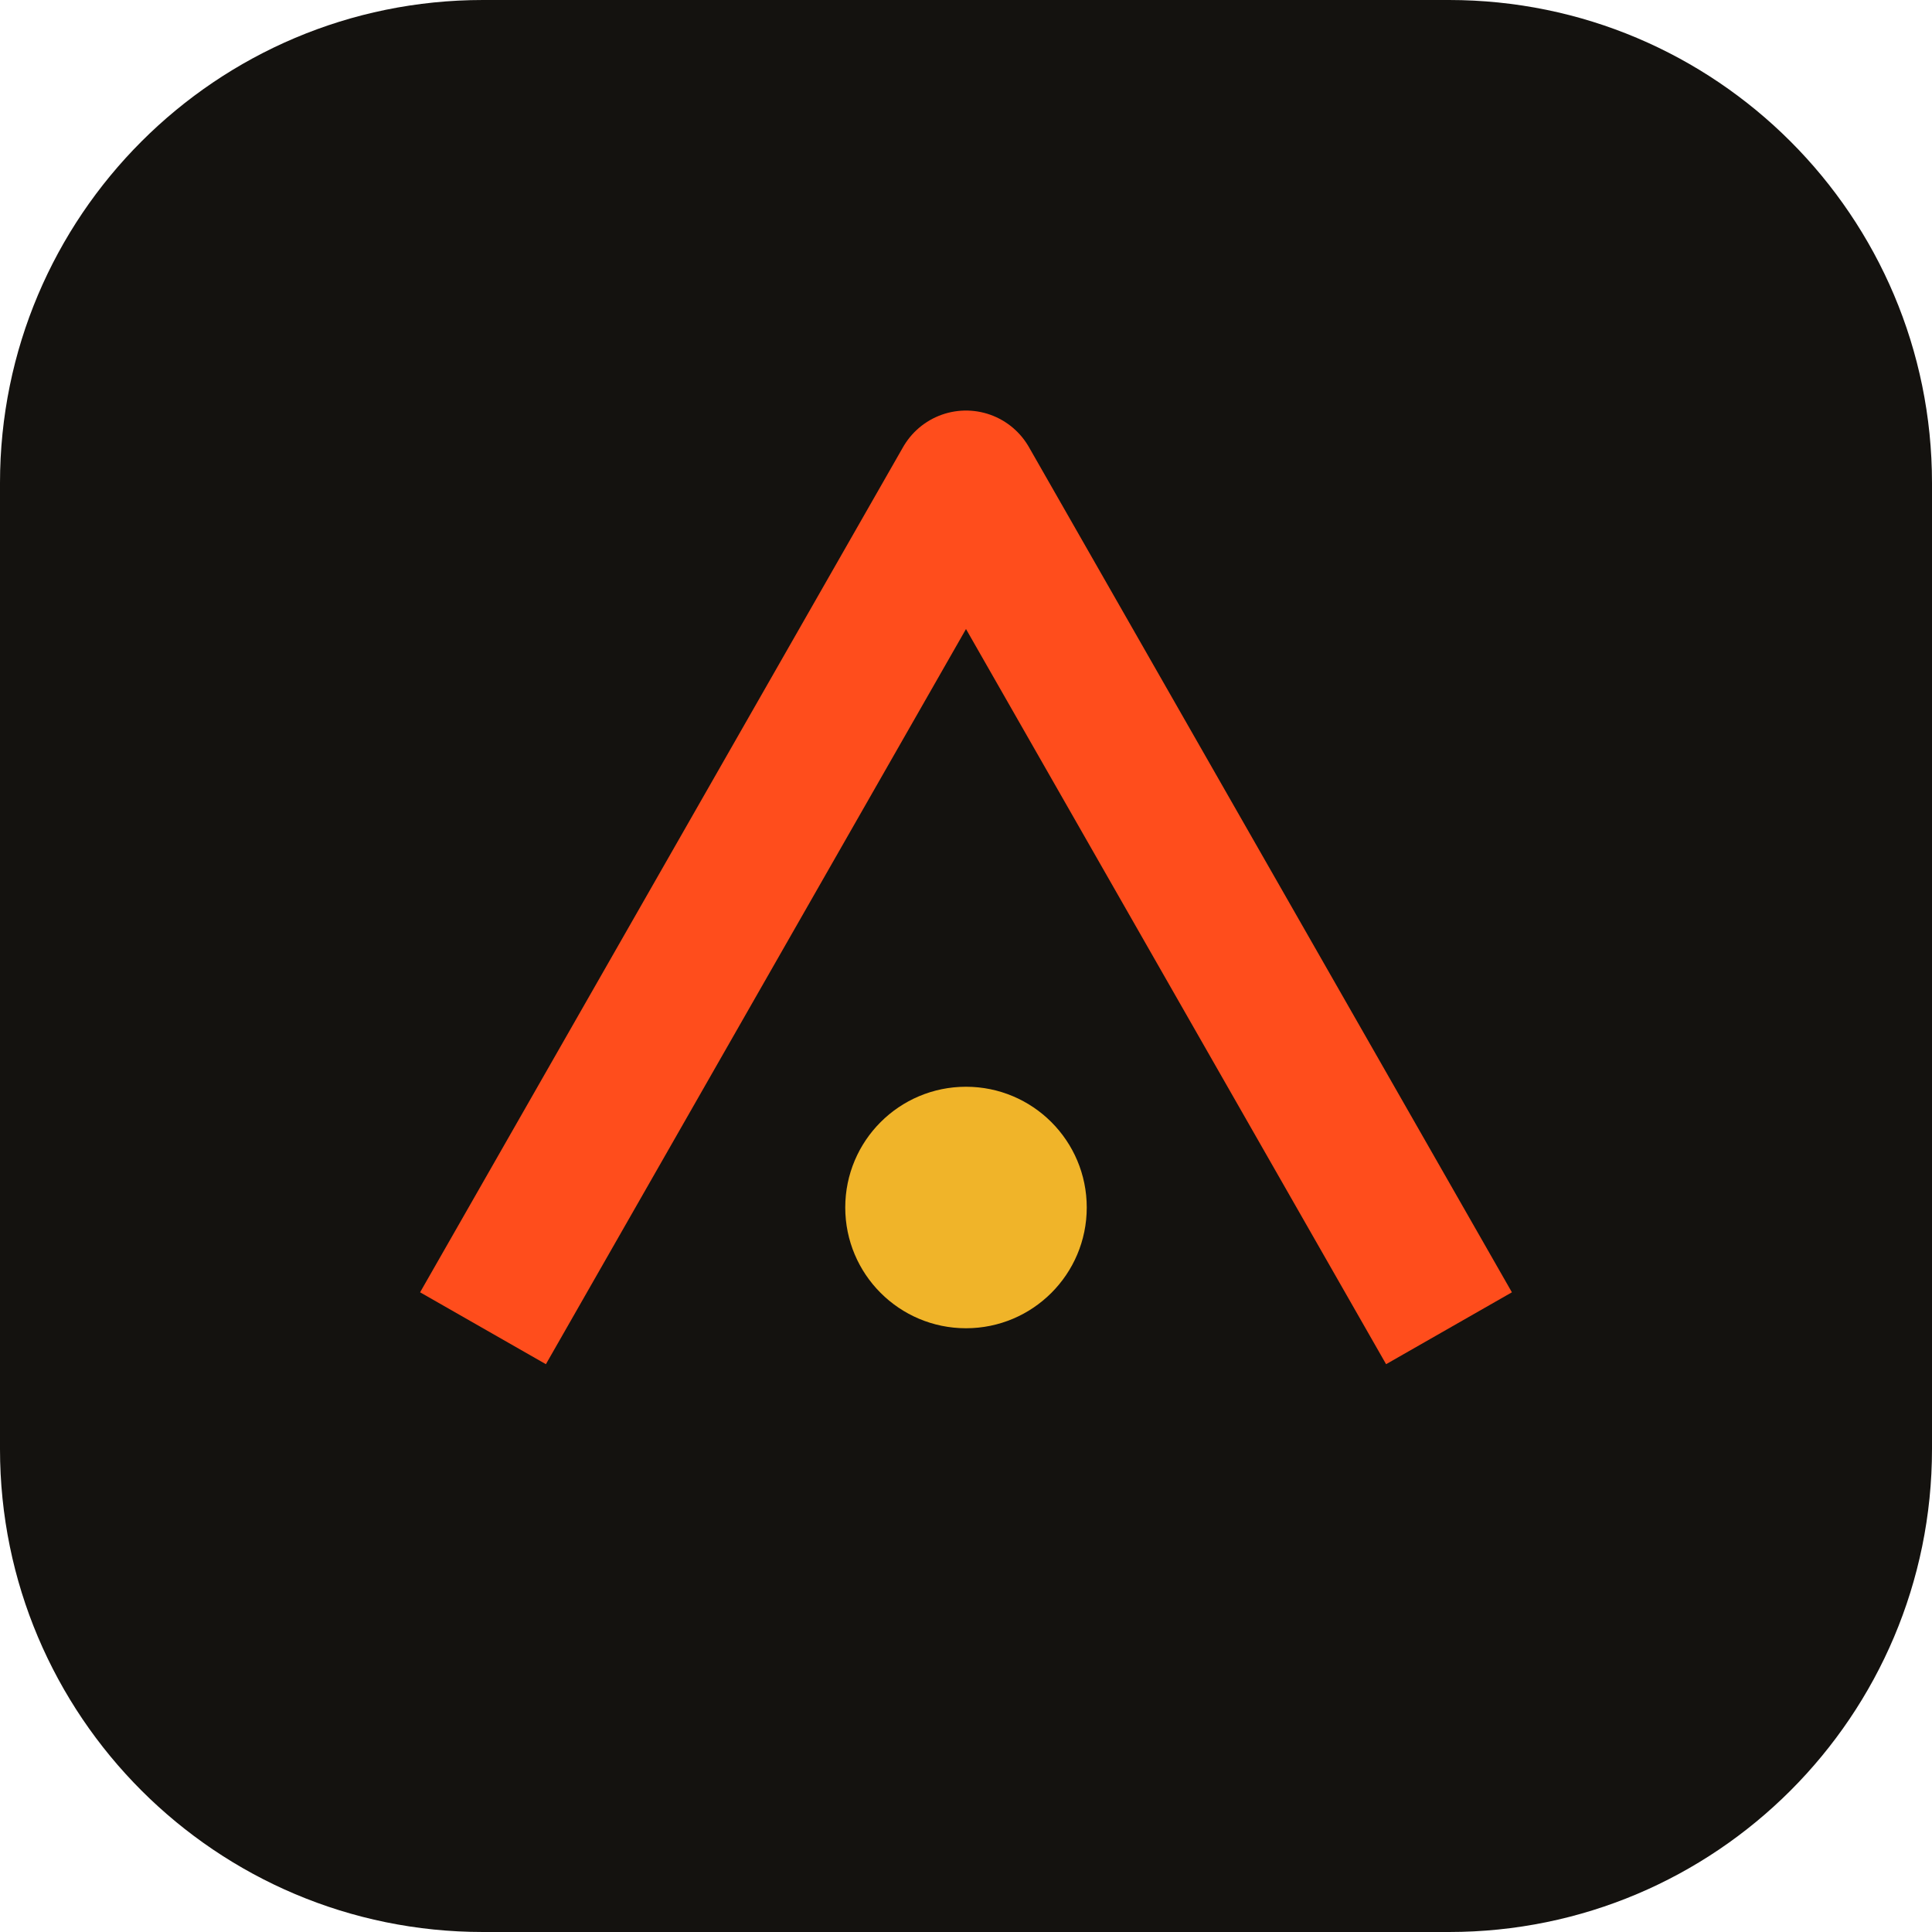
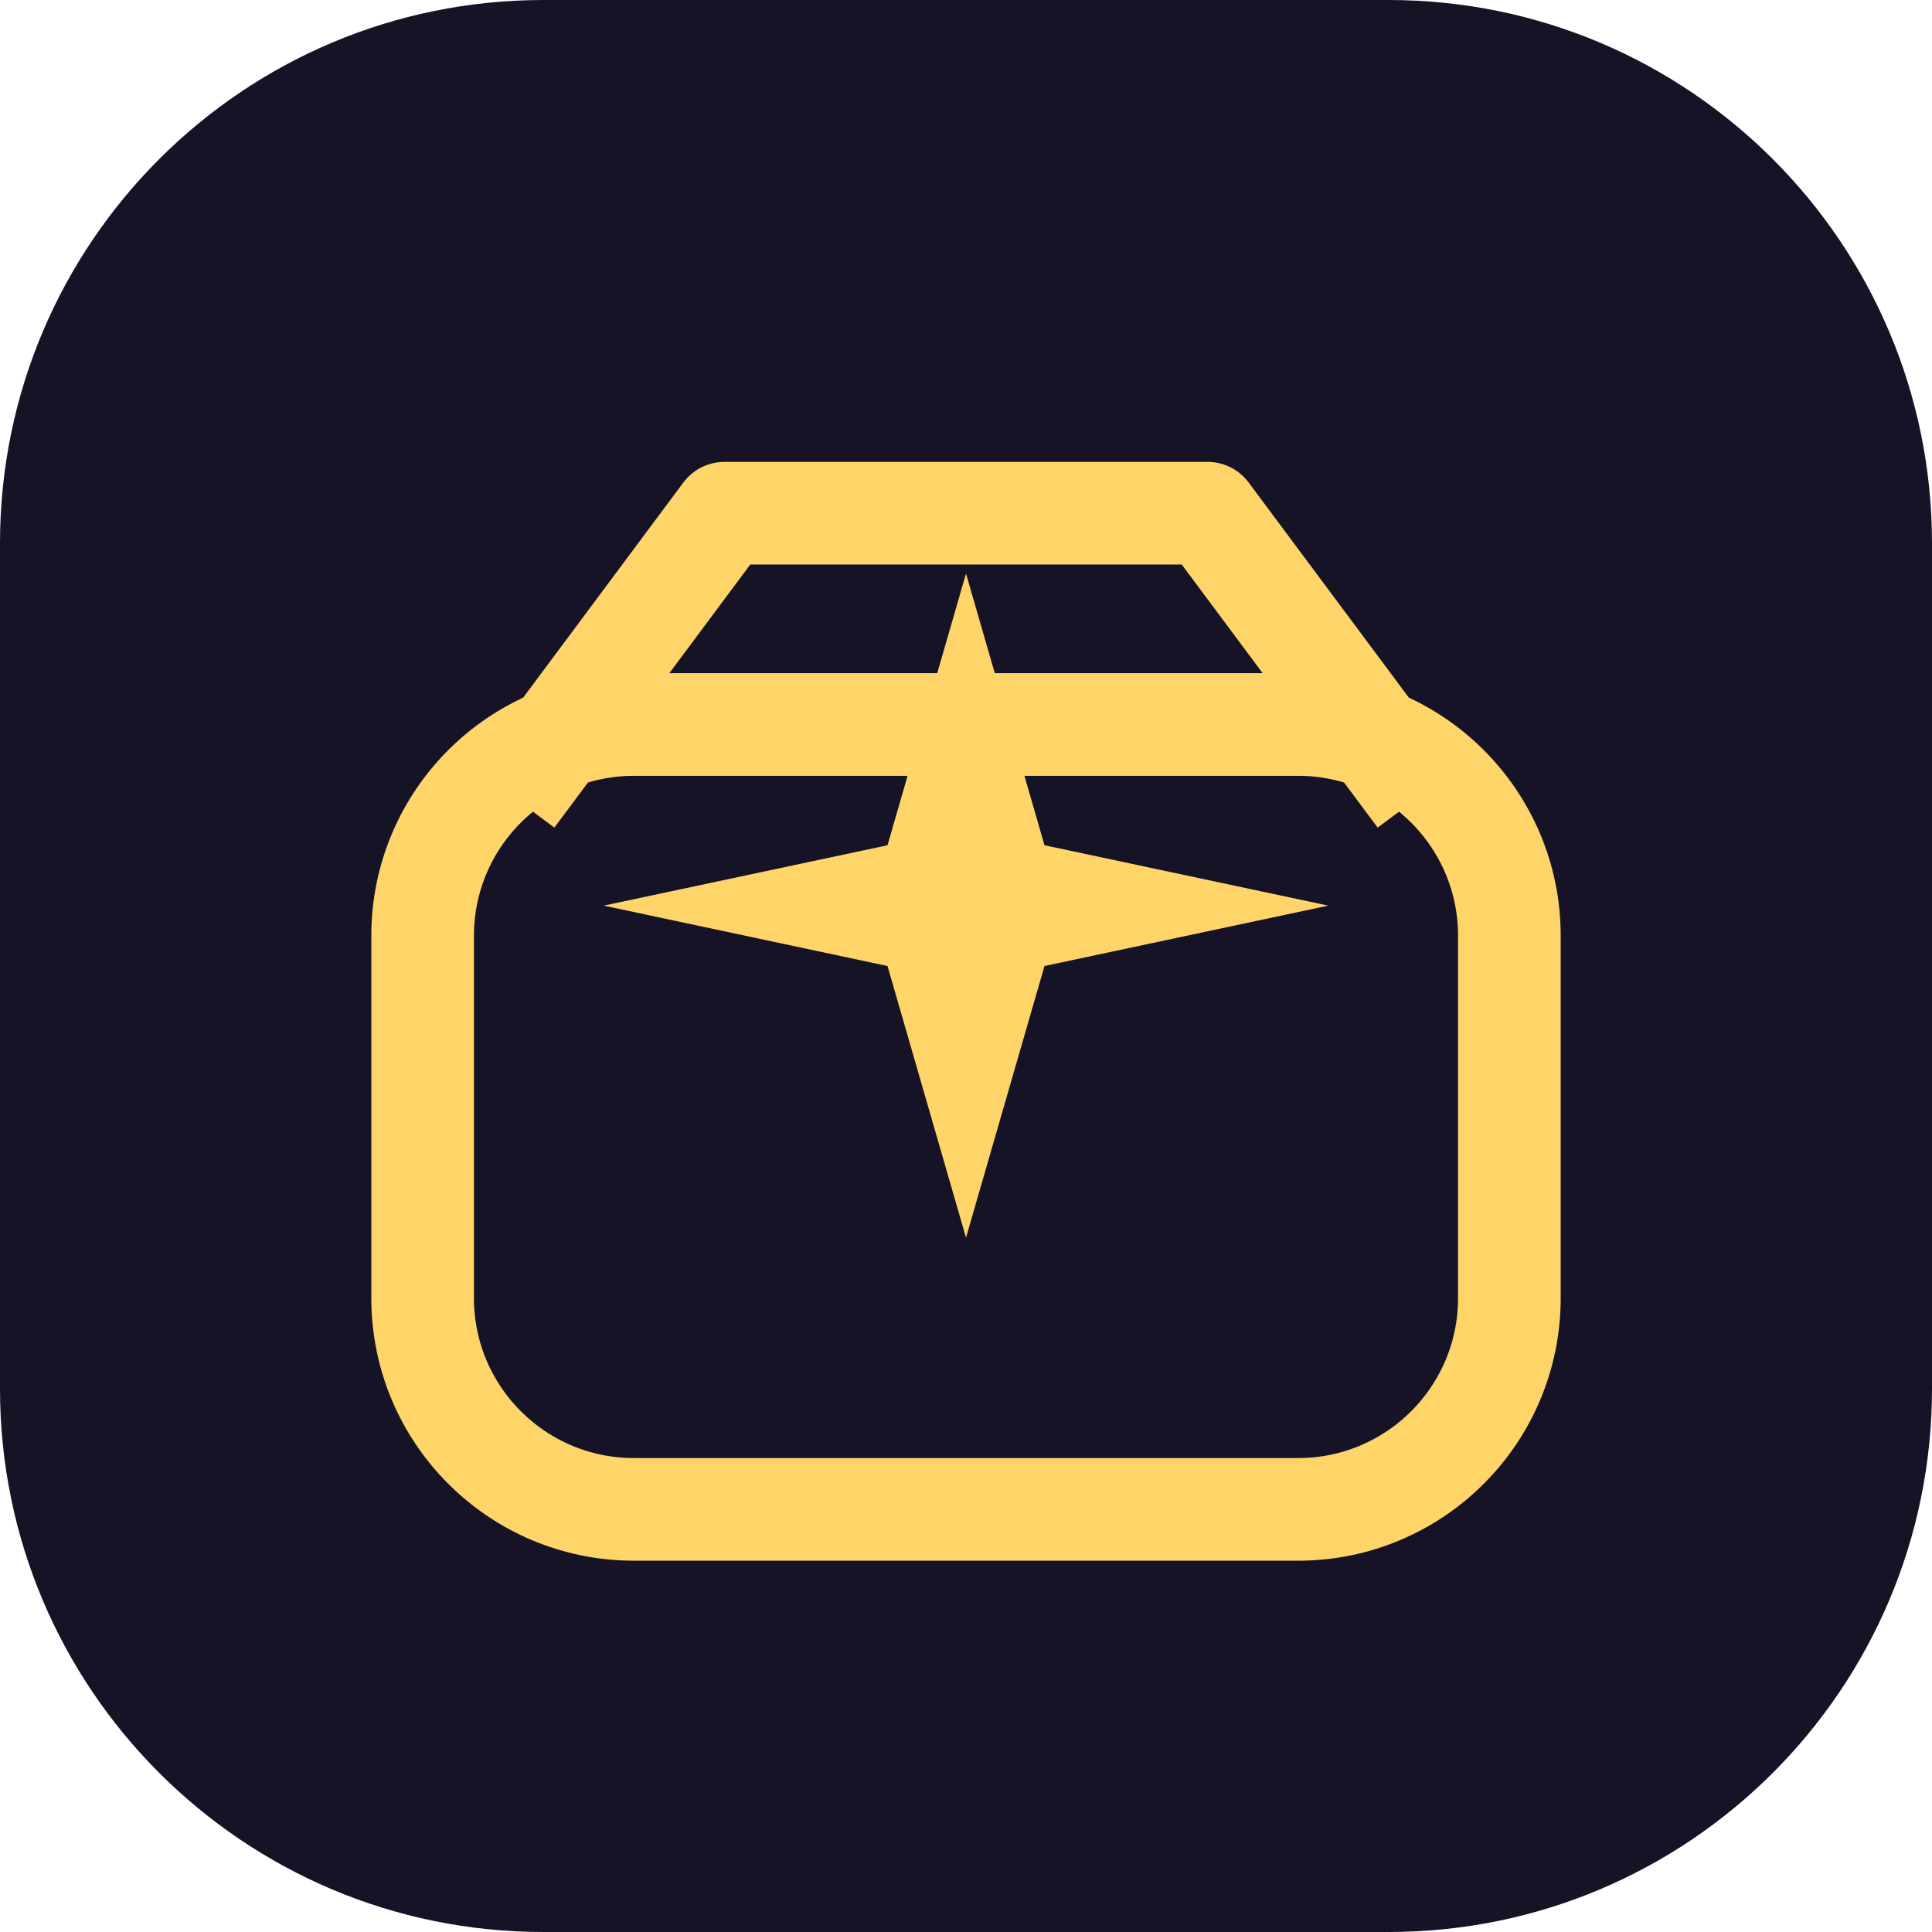
<svg xmlns="http://www.w3.org/2000/svg" viewBox="0 0 32 32">
-   <rect width="32" height="32" rx="8" fill="#14120f" />
-   <path d="M8 22 L16 8 L24 22" fill="none" stroke="#ff4d1c" stroke-width="2.4" stroke-linejoin="round" />
-   <circle cx="16" cy="20" r="2" fill="#f0b429" />
+   <rect width="32" height="32" rx="9" fill="#161326" />
+   <rect x="7" y="12" width="18" height="13" rx="3.5" fill="none" stroke="#ffd56a" stroke-width="1.7" />
+   <path d="M8.5 13.2 L12 8.5 H20 L23.5 13.2" fill="none" stroke="#ffd56a" stroke-width="1.7" stroke-linejoin="round" />
+   <polygon points="16,9.5 17.3,14 22,15 17.3,16 16,20.5 14.7,16 10,15 14.7,14" fill="#ffd56a" />
</svg>
